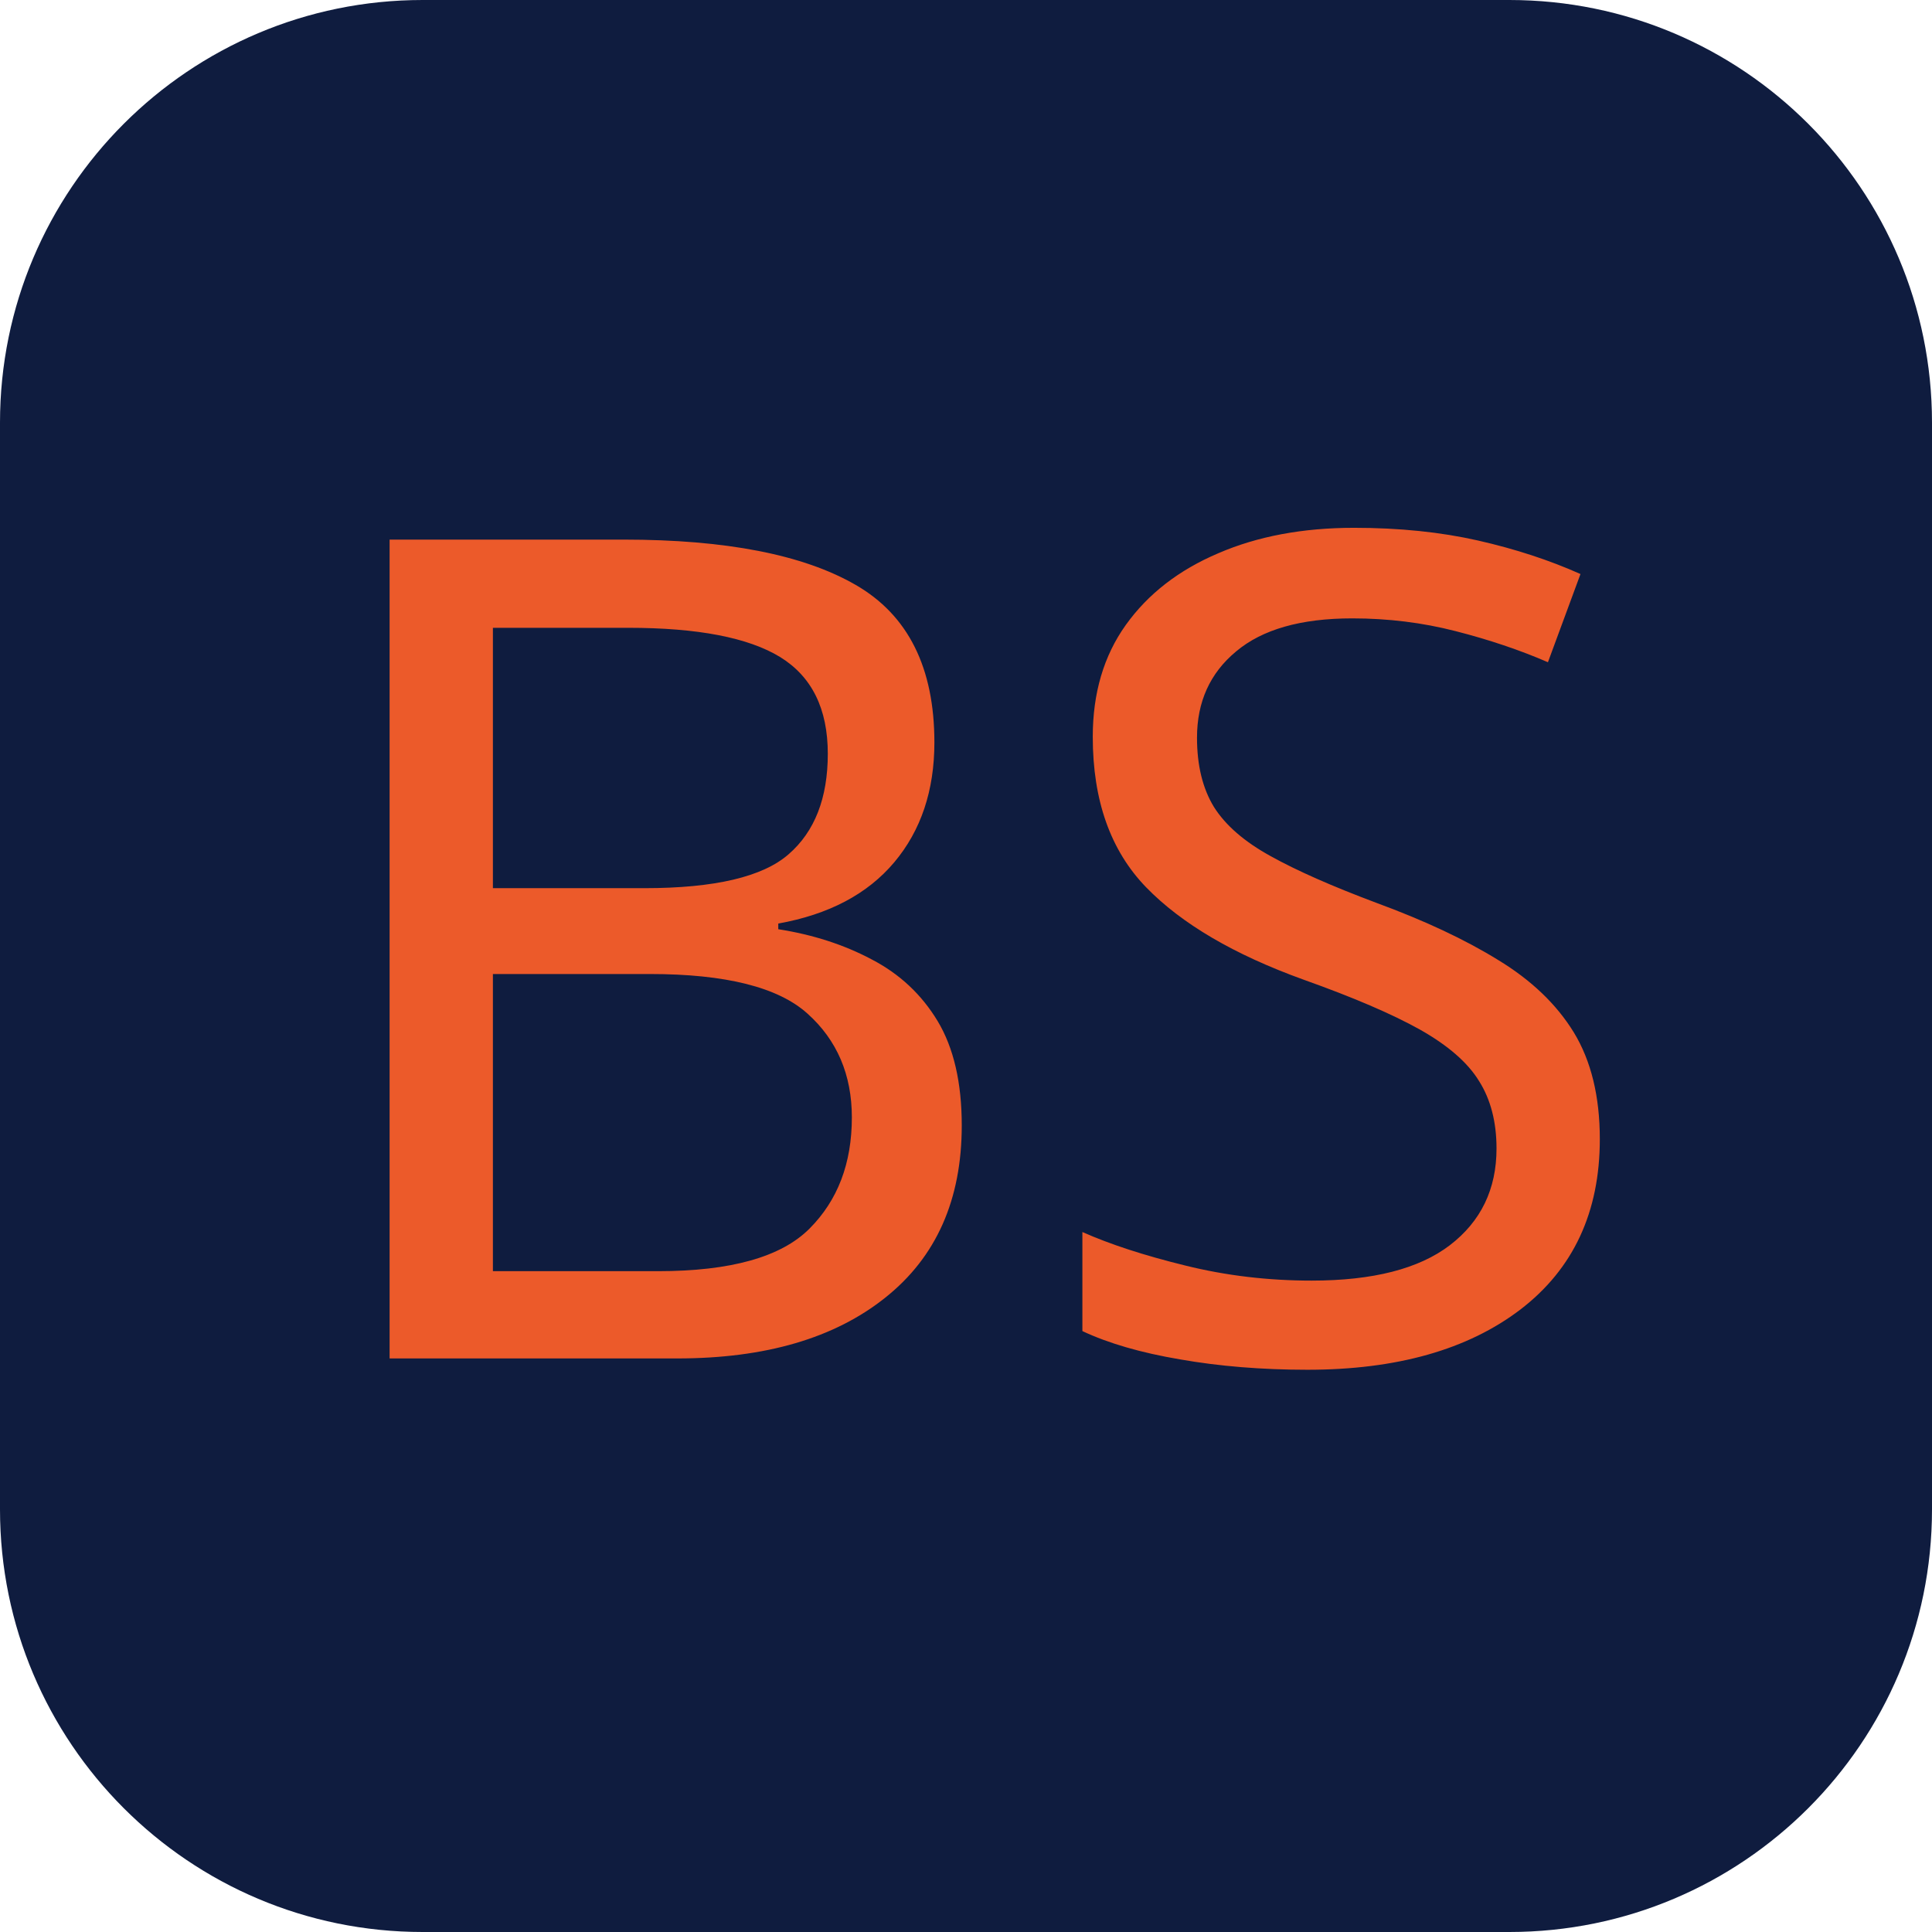
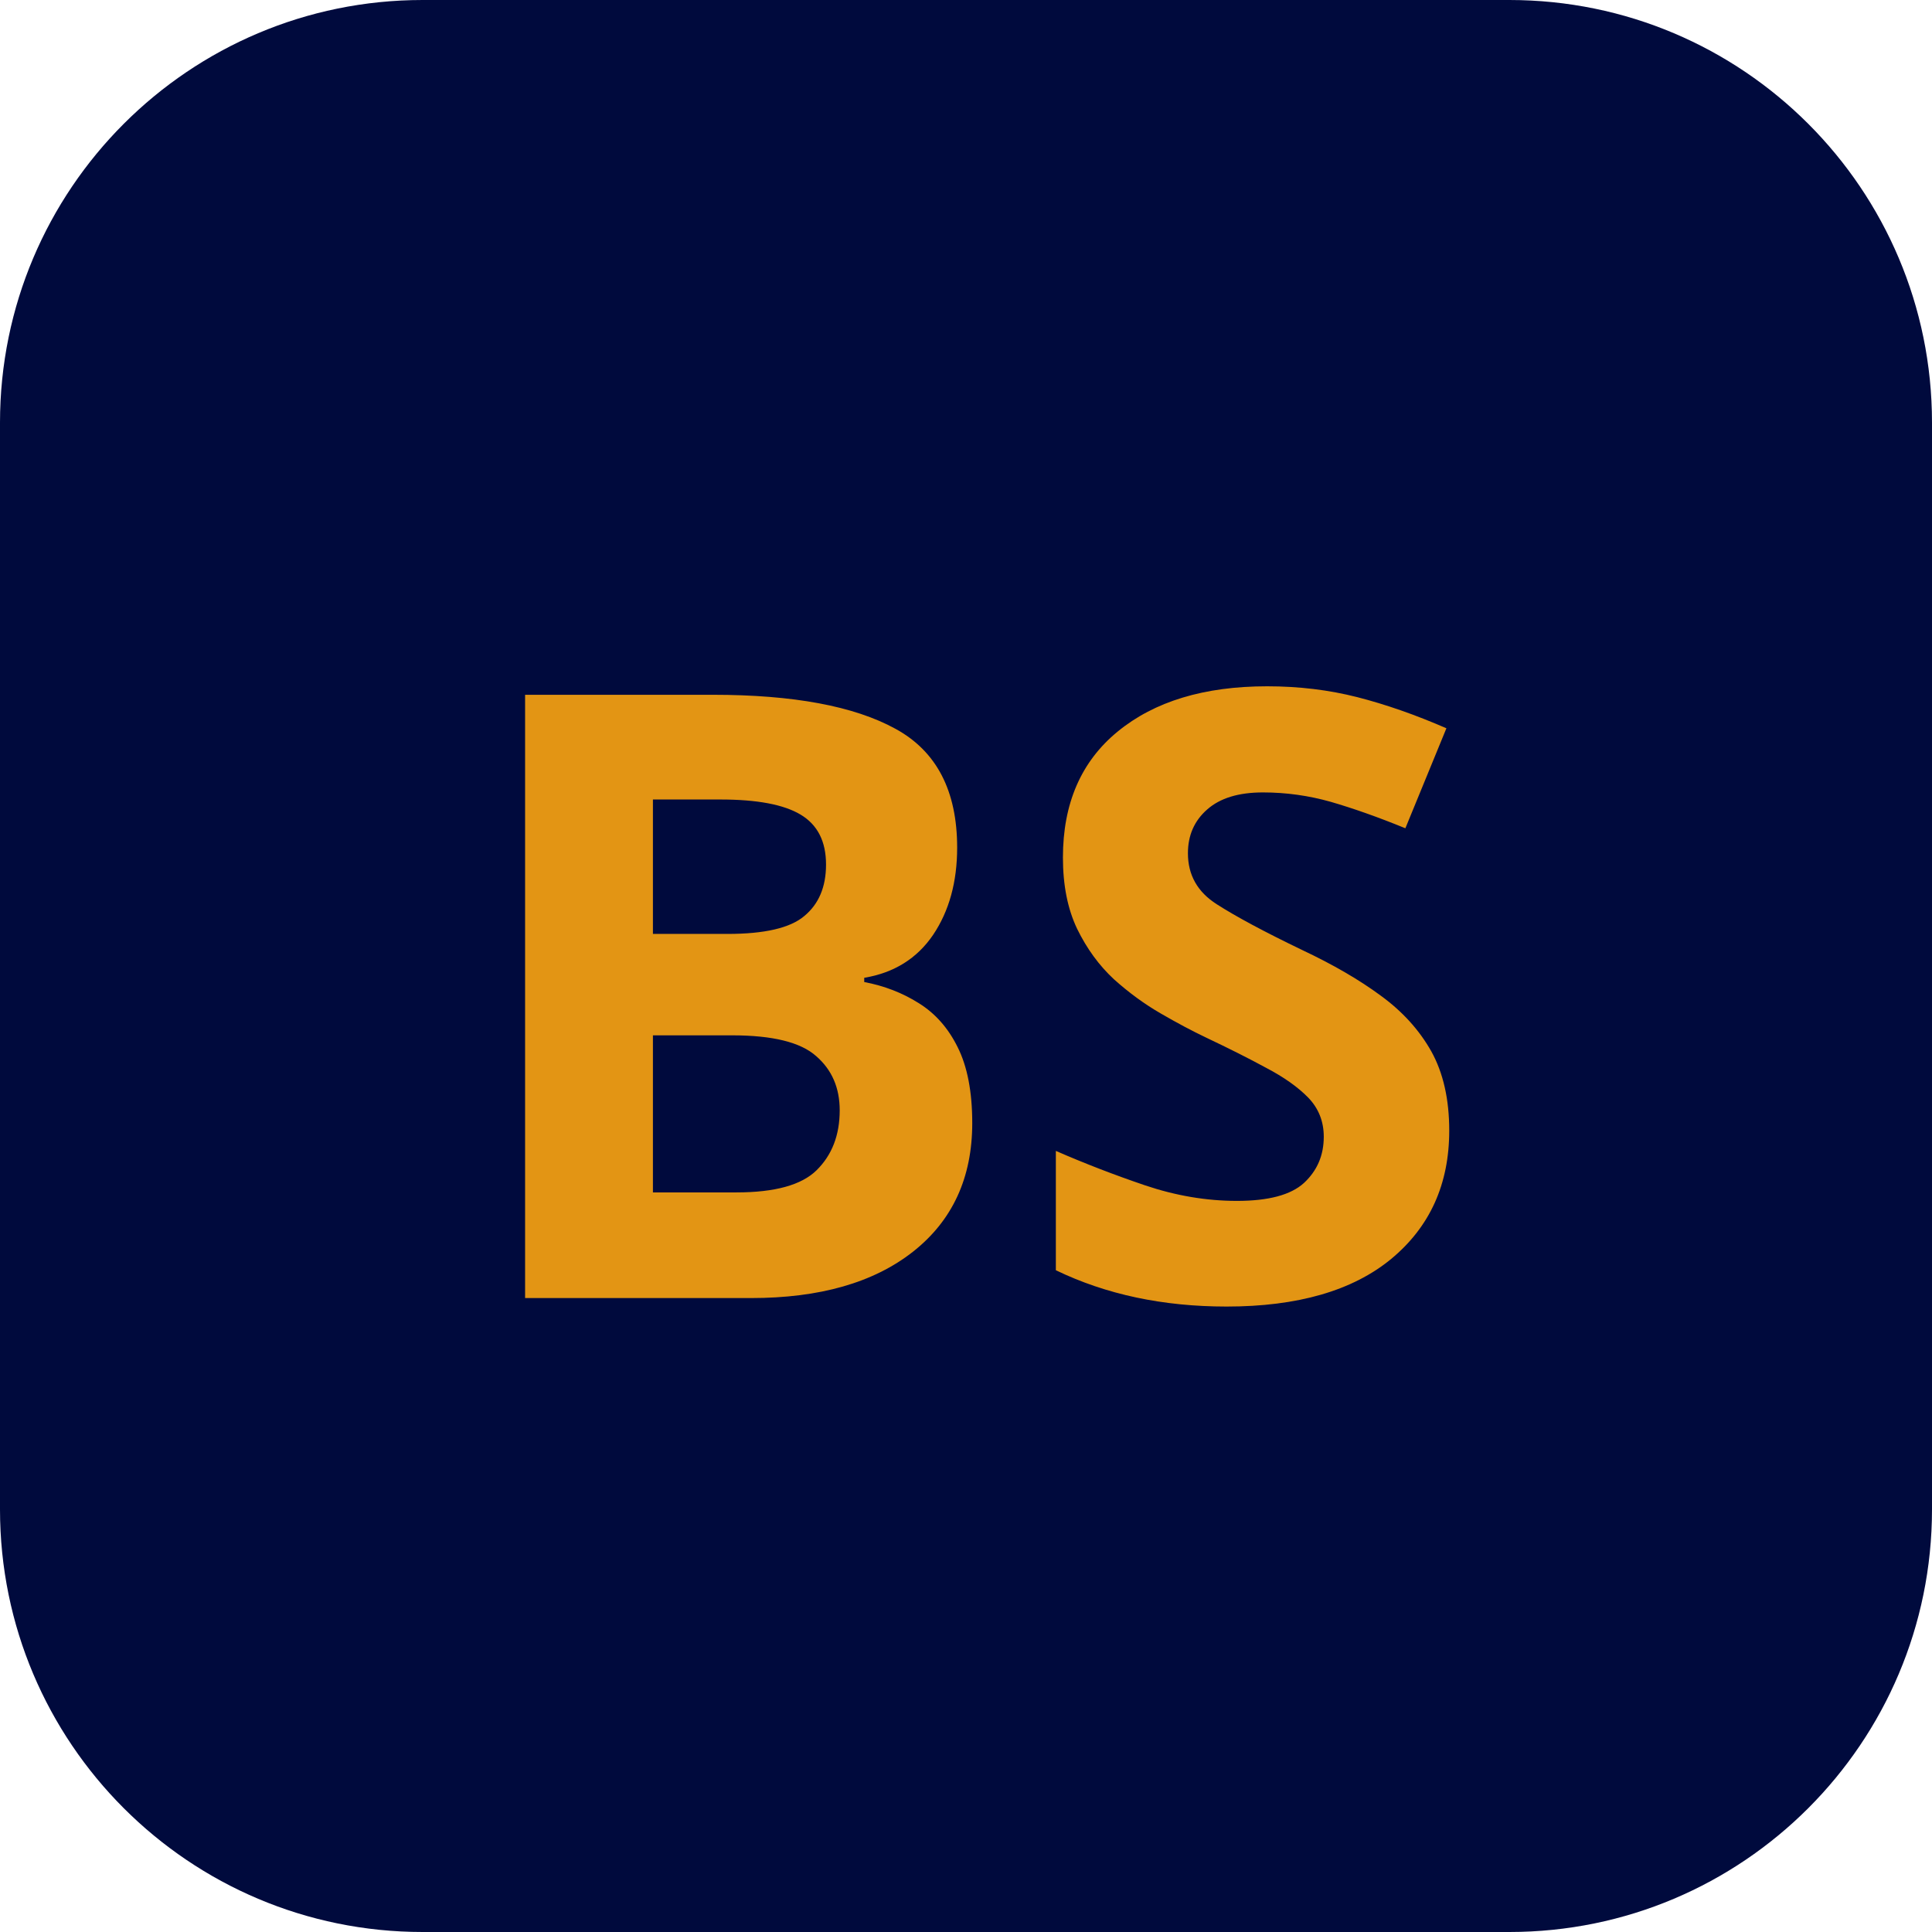
<svg xmlns="http://www.w3.org/2000/svg" viewBox="0 0 64 64">
-   <rect width="64" height="64" rx="14" fill="#0f1c3f" />
-   <text x="32" y="45" font-family="Impact,Arial Narrow,sans-serif" font-size="38" text-anchor="middle" fill="#ec5a2a">BS</text>
+   <rect width="64" height="64" rx="14" fill="#000a3d" />
+   <text x="32" y="43" font-family="Arial Black,Archivo Black,sans-serif" font-weight="900" font-size="28" text-anchor="middle" fill="#e39514">BS</text>
</svg>
